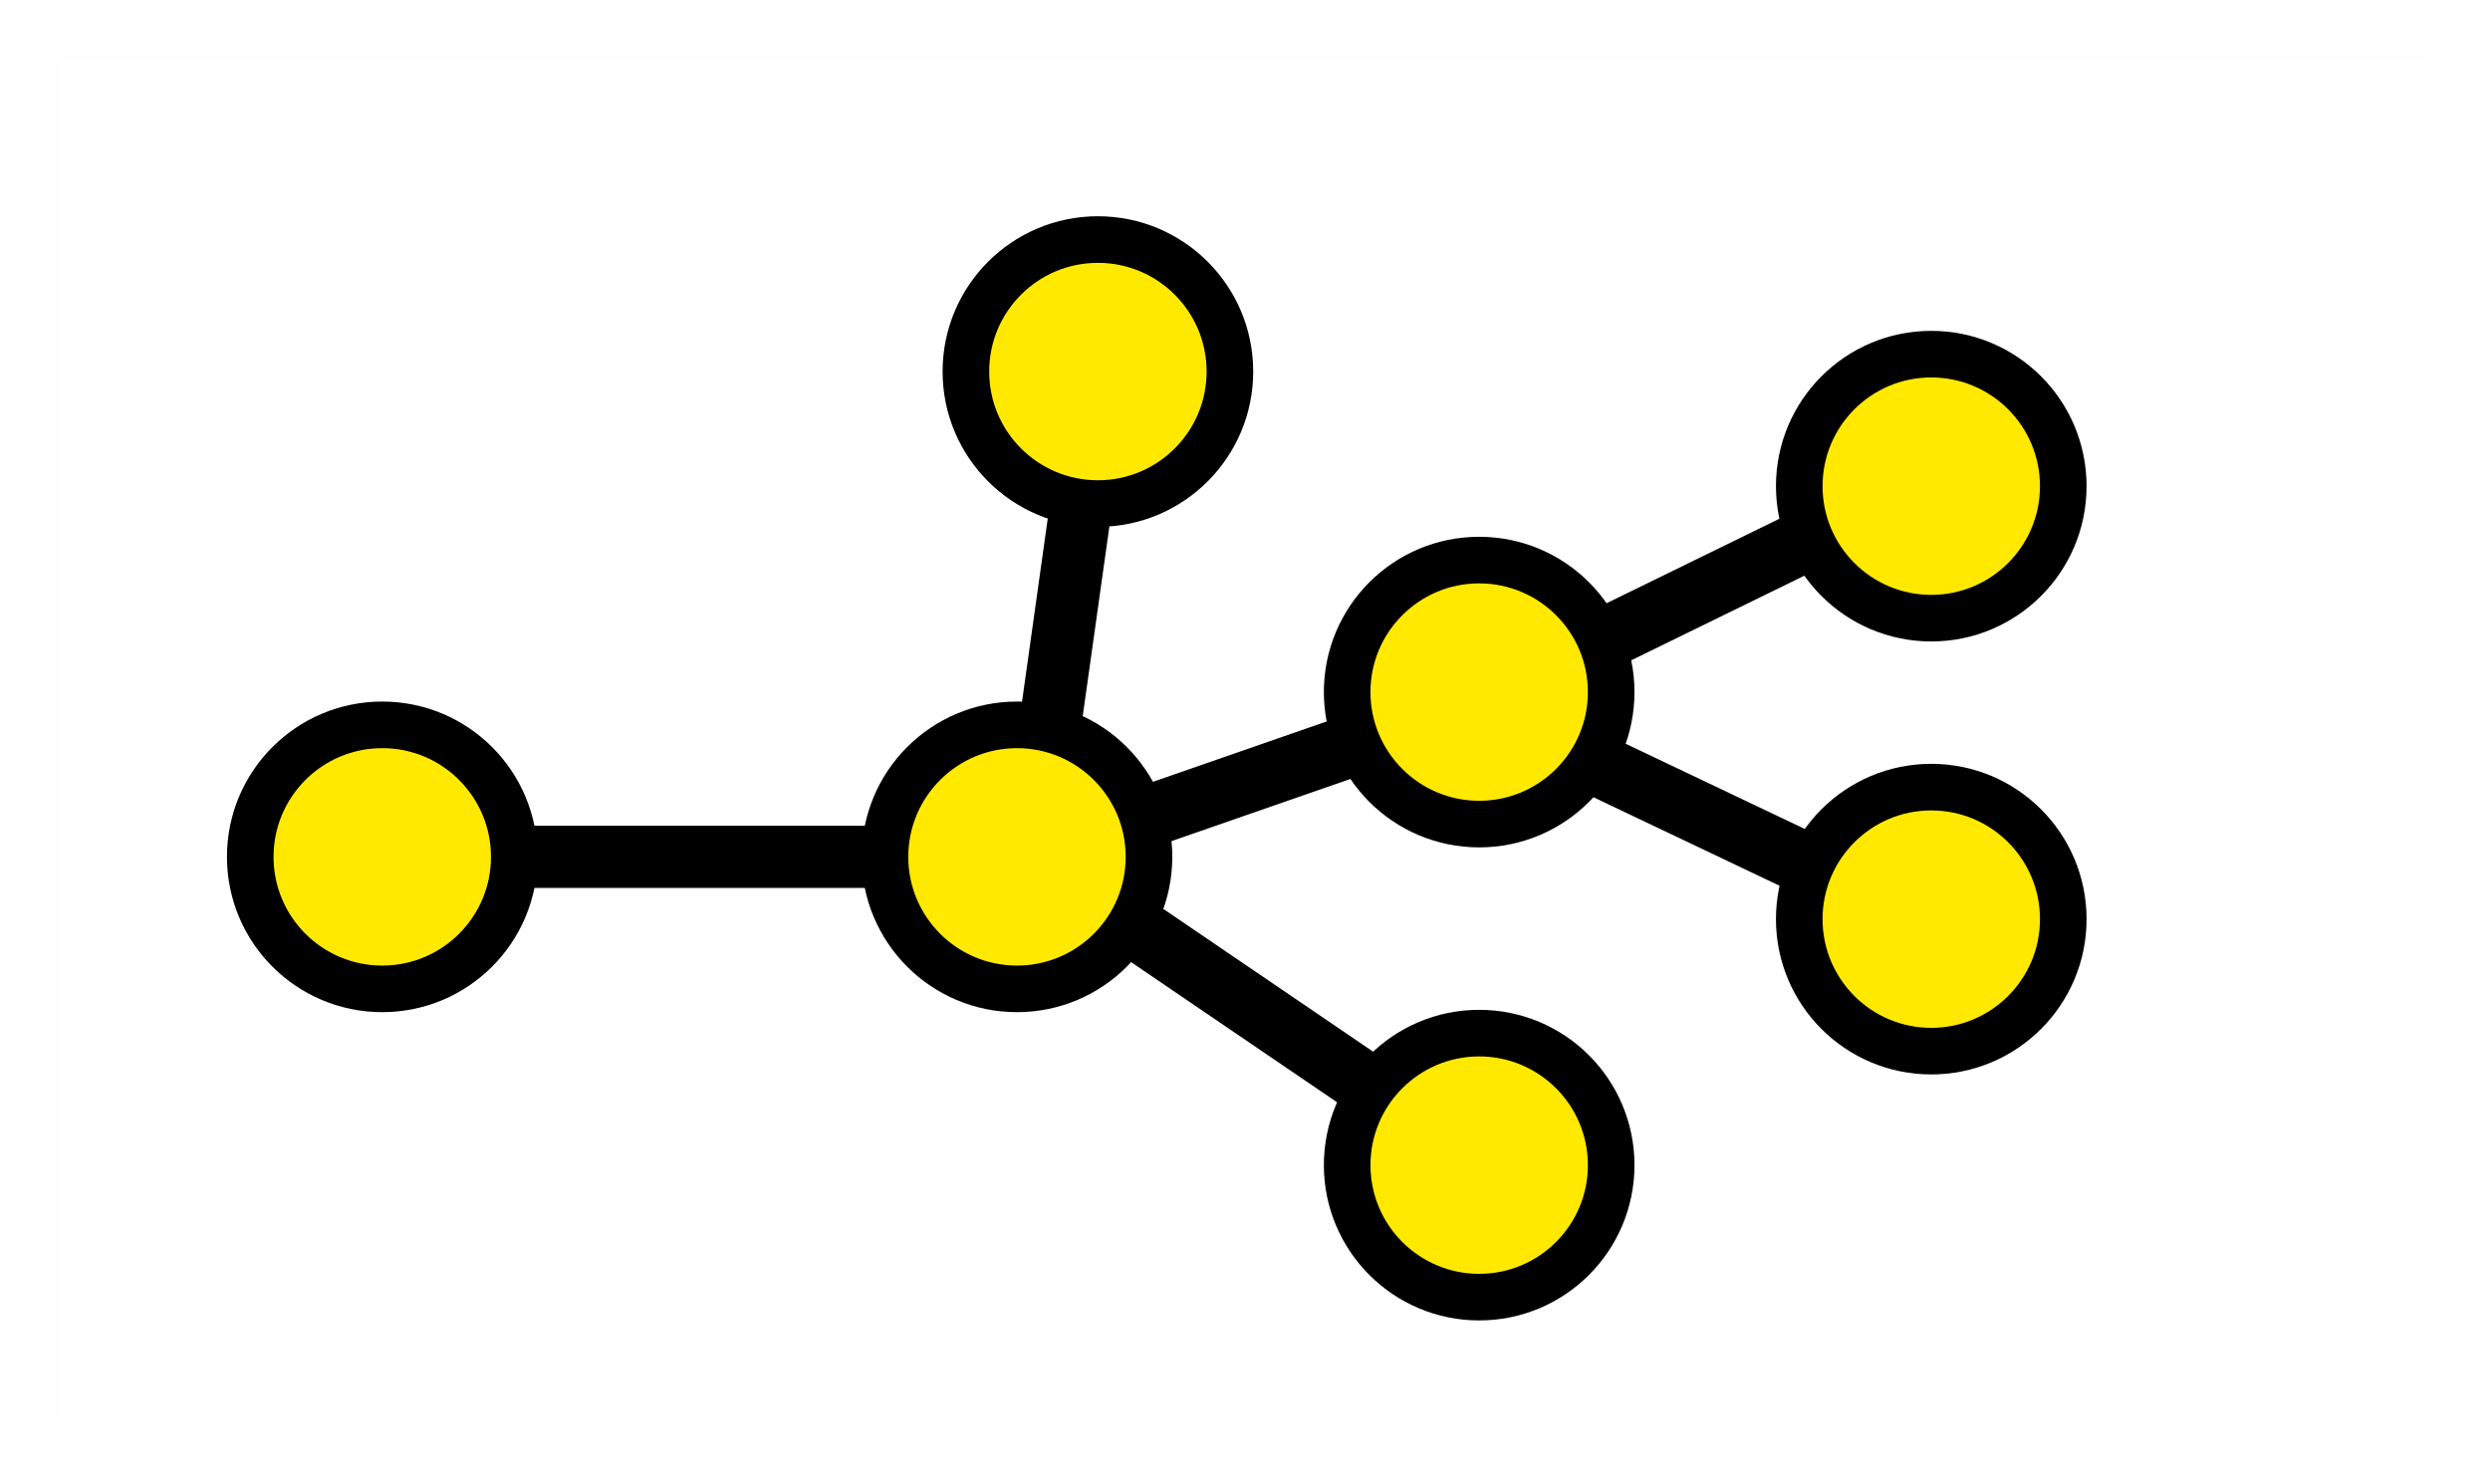
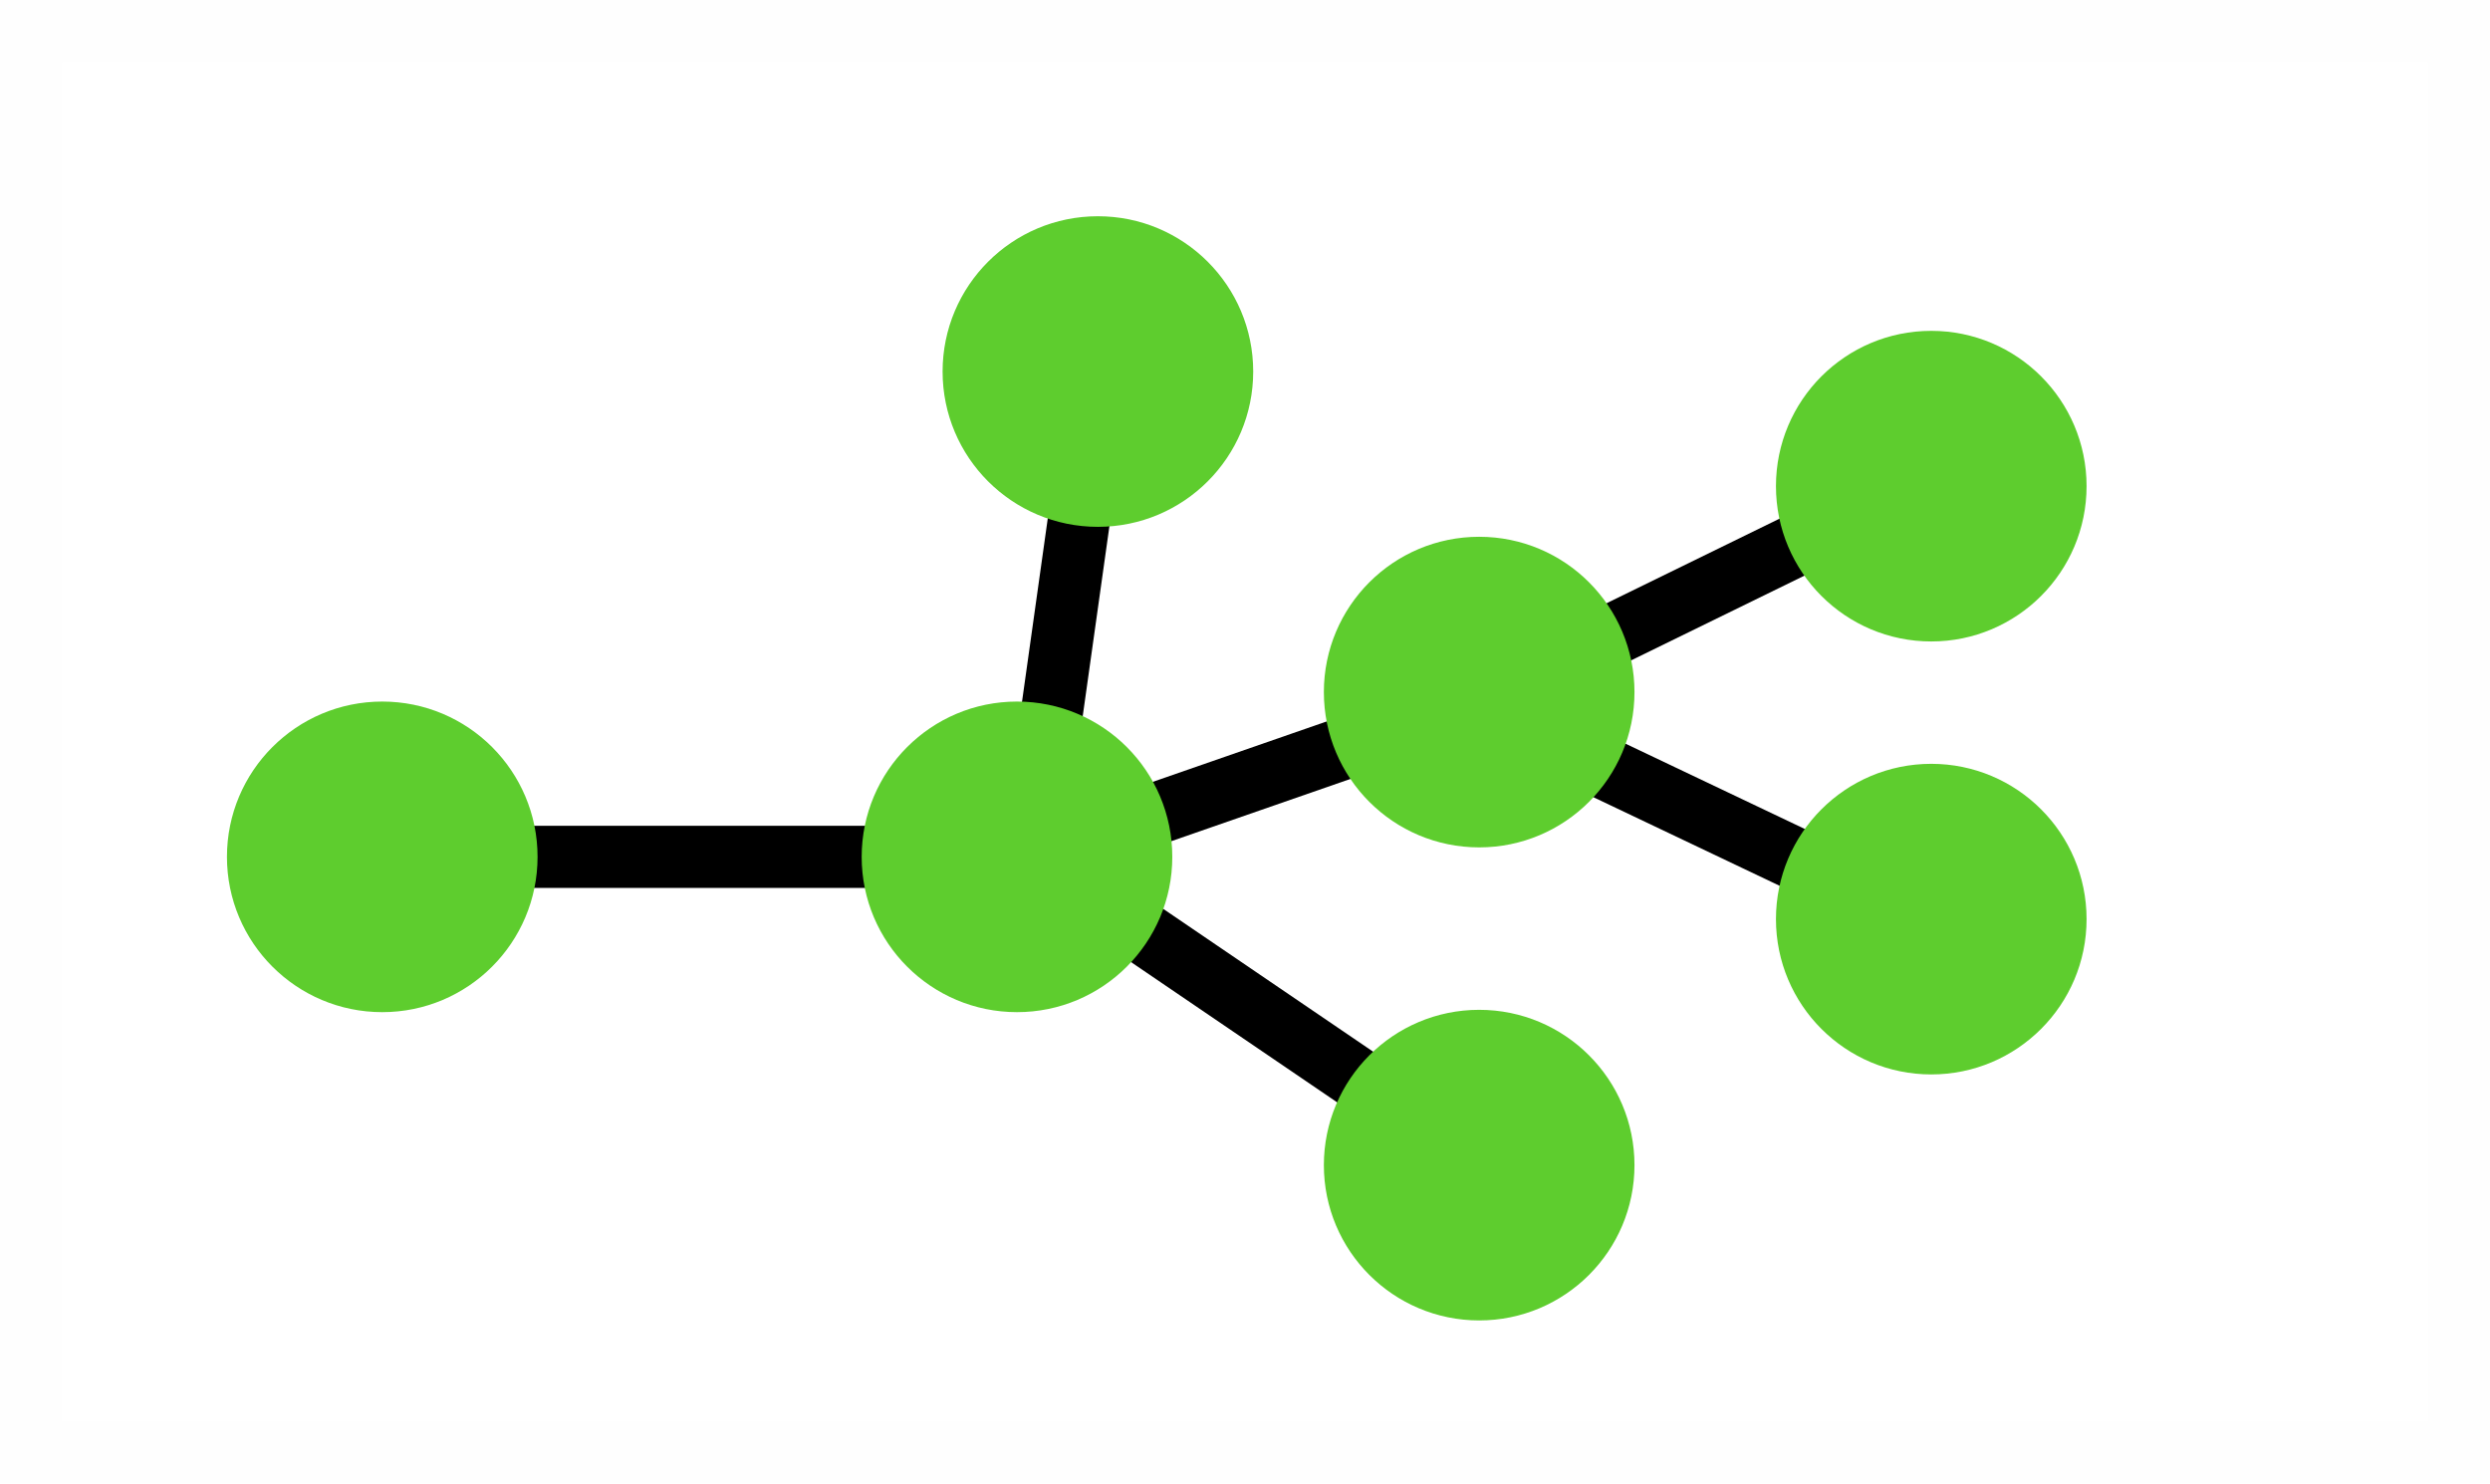
<svg xmlns="http://www.w3.org/2000/svg" xmlns:ns1="http://www.openswatchbook.org/uri/2009/osb" xmlns:xlink="http://www.w3.org/1999/xlink" width="16.033mm" height="9.552mm" viewBox="0 0 16.033 9.552" version="1.1" id="svg8">
  <defs id="defs2">
+     <linearGradient id="linearGradient9362" ns1:paint="solid">
+       <stop style="stop-color:#000000;stop-opacity:1;" offset="0" id="stop9360" />
+     </linearGradient>
+     <linearGradient id="linearGradient9356" ns1:paint="solid">
+       <stop style="stop-color:#000000;stop-opacity:1;" offset="0" id="stop9354" />
+     </linearGradient>
+     <linearGradient id="linearGradient9336">
+       <stop style="stop-color:#000000;stop-opacity:1;" offset="0" id="stop9334" />
+     </linearGradient>
+     <linearGradient id="linearGradient9326" ns1:paint="solid">
+       <stop style="stop-color:#000000;stop-opacity:1;" offset="0" id="stop9324" />
+     </linearGradient>
+     <linearGradient id="linearGradient9312" ns1:paint="solid">
+       <stop style="stop-color:#000000;stop-opacity:1;" offset="0" id="stop9310" />
+     </linearGradient>
+     <linearGradient id="linearGradient9294" ns1:paint="solid">
+       <stop style="stop-color:#000000;stop-opacity:1;" offset="0" id="stop9292" />
+     </linearGradient>
+     <linearGradient id="linearGradient9282" ns1:paint="solid">
+       <stop style="stop-color:#000000;stop-opacity:1;" offset="0" id="stop9280" />
+     </linearGradient>
+     <linearGradient id="linearGradient9274" ns1:paint="solid">
+       <stop style="stop-color:#000000;stop-opacity:1;" offset="0" id="stop9272" />
+     </linearGradient>
+     <linearGradient id="linearGradient1147" ns1:paint="solid">
+       <stop style="stop-color:#39cccc;stop-opacity:1;" offset="0" id="stop1145" />
+     </linearGradient>
    <linearGradient id="linearGradient3221" ns1:paint="solid">
      <stop style="stop-color:#ff4237;stop-opacity:1;" offset="0" id="stop3219" />
    </linearGradient>
    <linearGradient id="linearGradient3203" ns1:paint="solid">
      <stop style="stop-color:#af0dc7;stop-opacity:1;" offset="0" id="stop3201" />
    </linearGradient>
    <linearGradient id="linearGradient3191" ns1:paint="solid">
      <stop style="stop-color:#c90da9;stop-opacity:1;" offset="0" id="stop3189" />
    </linearGradient>
    <linearGradient id="linearGradient3167" ns1:paint="solid">
      <stop style="stop-color:#ff871f;stop-opacity:1;" offset="0" id="stop3165" />
    </linearGradient>
    <linearGradient id="linearGradient3151" ns1:paint="solid">
      <stop style="stop-color:#ff8821;stop-opacity:1;" offset="0" id="stop3149" />
    </linearGradient>
    <linearGradient id="linearGradient3133" ns1:paint="solid">
-       <stop style="stop-color:#ffe900;stop-opacity:1;" offset="0" id="stop3131" />
+       <stop style="stop-color:#cfbf00;stop-opacity:1;" offset="0" id="stop3131" />
    </linearGradient>
    <linearGradient id="linearGradient3113" ns1:paint="solid">
      <stop style="stop-color:#5ecd2e;stop-opacity:1;" offset="0" id="stop3111" />
    </linearGradient>
    <linearGradient id="linearGradient1673" ns1:paint="solid">
      <stop style="stop-color:#0073d7;stop-opacity:1;" offset="0" id="stop1671" />
    </linearGradient>
    <linearGradient id="linearGradient1583" ns1:paint="solid">
      <stop style="stop-color:#000000;stop-opacity:1;" offset="0" id="stop1581" />
    </linearGradient>
-     <linearGradient xlink:href="#linearGradient1673" id="linearGradient1667" x1="15.979" y1="7.187" x2="17.945" y2="7.187" gradientUnits="userSpaceOnUse" />
-     <linearGradient xlink:href="#linearGradient1673" id="linearGradient1669" x1="4.687" y1="7.187" x2="6.653" y2="7.187" gradientUnits="userSpaceOnUse" />
+     <linearGradient xlink:href="#linearGradient3203" id="linearGradient1667" x1="15.979" y1="7.187" x2="17.945" y2="7.187" gradientUnits="userSpaceOnUse" />
+     <linearGradient xlink:href="#linearGradient3203" id="linearGradient1669" x1="4.687" y1="7.187" x2="6.653" y2="7.187" gradientUnits="userSpaceOnUse" />
    <linearGradient xlink:href="#linearGradient1673" id="linearGradient1675" x1="3.209" y1="7.313" x2="19.242" y2="7.313" gradientUnits="userSpaceOnUse" />
-     <linearGradient xlink:href="#linearGradient3113" id="linearGradient3115" x1="4.619" y1="28.57" x2="6.72" y2="28.57" gradientUnits="userSpaceOnUse" />
-     <linearGradient xlink:href="#linearGradient3113" id="linearGradient3117" x1="11.801" y1="28.57" x2="13.902" y2="28.57" gradientUnits="userSpaceOnUse" />
-     <linearGradient xlink:href="#linearGradient3113" id="linearGradient3119" x1="15.604" y1="-31.523" x2="17.705" y2="-31.523" gradientUnits="userSpaceOnUse" />
-     <linearGradient xlink:href="#linearGradient3113" id="linearGradient3121" x1="15.604" y1="25.617" x2="17.705" y2="25.617" gradientUnits="userSpaceOnUse" />
-     <linearGradient xlink:href="#linearGradient1583" id="linearGradient3123" gradientUnits="userSpaceOnUse" x1="3.209" y1="7.313" x2="19.242" y2="7.313" />
+     <linearGradient xlink:href="#linearGradient1673" id="linearGradient3115" x1="4.619" y1="28.57" x2="6.72" y2="28.57" gradientUnits="userSpaceOnUse" />
+     <linearGradient xlink:href="#linearGradient1673" id="linearGradient3117" x1="11.801" y1="28.57" x2="13.902" y2="28.57" gradientUnits="userSpaceOnUse" />
+     <linearGradient xlink:href="#linearGradient1673" id="linearGradient3119" x1="15.604" y1="-31.523" x2="17.705" y2="-31.523" gradientUnits="userSpaceOnUse" />
+     <linearGradient xlink:href="#linearGradient1673" id="linearGradient3121" x1="15.604" y1="25.617" x2="17.705" y2="25.617" gradientUnits="userSpaceOnUse" />
    <linearGradient xlink:href="#linearGradient1583" id="linearGradient3125" gradientUnits="userSpaceOnUse" x1="3.209" y1="7.313" x2="19.242" y2="7.313" />
-     <linearGradient xlink:href="#linearGradient1583" id="linearGradient3127" gradientUnits="userSpaceOnUse" x1="3.209" y1="7.313" x2="19.242" y2="7.313" />
-     <linearGradient xlink:href="#linearGradient3133" id="linearGradient3135" x1="4.619" y1="39.531" x2="6.72" y2="39.531" gradientUnits="userSpaceOnUse" />
-     <linearGradient xlink:href="#linearGradient3133" id="linearGradient3137" x1="8.706" y1="39.531" x2="10.807" y2="39.531" gradientUnits="userSpaceOnUse" />
-     <linearGradient xlink:href="#linearGradient3133" id="linearGradient3139" x1="11.683" y1="-41.516" x2="13.784" y2="-41.516" gradientUnits="userSpaceOnUse" />
-     <linearGradient xlink:href="#linearGradient3133" id="linearGradient3141" x1="11.683" y1="38.02" x2="13.784" y2="38.02" gradientUnits="userSpaceOnUse" gradientTransform="translate(0,0.4500429)" />
-     <linearGradient xlink:href="#linearGradient3133" id="linearGradient3143" x1="14.825" y1="36.579" x2="16.925" y2="36.579" gradientUnits="userSpaceOnUse" gradientTransform="translate(-0.2314506,0.5657682)" />
-     <linearGradient xlink:href="#linearGradient3133" id="linearGradient3145" x1="14.825" y1="39.366" x2="16.925" y2="39.366" gradientUnits="userSpaceOnUse" gradientTransform="translate(-0.2314506,0.5657682)" />
-     <linearGradient xlink:href="#linearGradient3151" id="linearGradient3153" x1="4.619" y1="49.682" x2="6.72" y2="49.682" gradientUnits="userSpaceOnUse" />
-     <linearGradient xlink:href="#linearGradient3151" id="linearGradient3155" x1="11.801" y1="49.682" x2="13.902" y2="49.682" gradientUnits="userSpaceOnUse" />
-     <linearGradient xlink:href="#linearGradient3151" id="linearGradient3157" x1="15.604" y1="-52.635" x2="17.705" y2="-52.635" gradientUnits="userSpaceOnUse" />
-     <linearGradient xlink:href="#linearGradient3151" id="linearGradient3159" x1="15.604" y1="49.654" x2="17.705" y2="49.654" gradientUnits="userSpaceOnUse" />
-     <linearGradient xlink:href="#linearGradient3151" id="linearGradient3161" x1="15.604" y1="46.729" x2="17.705" y2="46.729" gradientUnits="userSpaceOnUse" />
-     <linearGradient xlink:href="#linearGradient3191" id="linearGradient3193" x1="7.029" y1="73.397" x2="9.13" y2="73.397" gradientUnits="userSpaceOnUse" />
-     <linearGradient xlink:href="#linearGradient3191" id="linearGradient3195" x1="13.35" y1="70.72" x2="15.451" y2="70.72" gradientUnits="userSpaceOnUse" />
-     <linearGradient xlink:href="#linearGradient3191" id="linearGradient3197" x1="13.35" y1="76.132" x2="15.451" y2="76.132" gradientUnits="userSpaceOnUse" />
-     <linearGradient xlink:href="#linearGradient3221" id="linearGradient3223" x1="10.714" y1="-100.504" x2="12.815" y2="-100.504" gradientUnits="userSpaceOnUse" />
-     <linearGradient xlink:href="#linearGradient3221" id="linearGradient3225" x1="14.825" y1="98.047" x2="16.925" y2="98.047" gradientUnits="userSpaceOnUse" />
-     <linearGradient xlink:href="#linearGradient3221" id="linearGradient3227" x1="14.825" y1="95.661" x2="16.925" y2="95.661" gradientUnits="userSpaceOnUse" />
-     <linearGradient xlink:href="#linearGradient3221" id="linearGradient3229" x1="11.683" y1="96.7" x2="13.784" y2="96.7" gradientUnits="userSpaceOnUse" />
-     <linearGradient xlink:href="#linearGradient3221" id="linearGradient3231" x1="10.454" y1="-94.267" x2="12.555" y2="-94.267" gradientUnits="userSpaceOnUse" />
-     <linearGradient xlink:href="#linearGradient3221" id="linearGradient3233" x1="7.525" y1="-95.59" x2="9.626" y2="-95.59" gradientUnits="userSpaceOnUse" />
-     <linearGradient xlink:href="#linearGradient3221" id="linearGradient3235" x1="8.706" y1="98.212" x2="10.807" y2="98.212" gradientUnits="userSpaceOnUse" />
-     <linearGradient xlink:href="#linearGradient3221" id="linearGradient3237" x1="4.619" y1="98.212" x2="6.72" y2="98.212" gradientUnits="userSpaceOnUse" />
-     <linearGradient xlink:href="#linearGradient3133" id="linearGradient3139-6" x1="11.683" y1="-41.516" x2="13.784" y2="-41.516" gradientUnits="userSpaceOnUse" gradientTransform="translate(-2.454905,5.109838)" />
+     <linearGradient xlink:href="#linearGradient3113" id="linearGradient3135" x1="4.619" y1="39.531" x2="6.72" y2="39.531" gradientUnits="userSpaceOnUse" gradientTransform="translate(0.08298645,22.73945)" />
+     <linearGradient xlink:href="#linearGradient3113" id="linearGradient3137" x1="8.706" y1="39.531" x2="10.807" y2="39.531" gradientUnits="userSpaceOnUse" gradientTransform="translate(0.08298645,22.73945)" />
+     <linearGradient xlink:href="#linearGradient3113" id="linearGradient3139" x1="11.683" y1="-41.516" x2="13.784" y2="-41.516" gradientUnits="userSpaceOnUse" gradientTransform="translate(0.08298645,-22.73945)" />
+     <linearGradient xlink:href="#linearGradient3113" id="linearGradient3141" x1="11.683" y1="38.02" x2="13.784" y2="38.02" gradientUnits="userSpaceOnUse" gradientTransform="translate(0.08298645,23.18949)" />
+     <linearGradient xlink:href="#linearGradient3113" id="linearGradient3143" x1="14.825" y1="36.579" x2="16.925" y2="36.579" gradientUnits="userSpaceOnUse" gradientTransform="translate(-0.1484642,23.30521)" />
+     <linearGradient xlink:href="#linearGradient3113" id="linearGradient3145" x1="14.825" y1="39.366" x2="16.925" y2="39.366" gradientUnits="userSpaceOnUse" gradientTransform="translate(-0.1484642,23.30521)" />
+     <linearGradient xlink:href="#linearGradient3133" id="linearGradient3153" x1="4.619" y1="49.682" x2="6.72" y2="49.682" gradientUnits="userSpaceOnUse" />
+     <linearGradient xlink:href="#linearGradient3133" id="linearGradient3155" x1="11.801" y1="49.682" x2="13.902" y2="49.682" gradientUnits="userSpaceOnUse" />
+     <linearGradient xlink:href="#linearGradient3133" id="linearGradient3157" x1="15.604" y1="-52.635" x2="17.705" y2="-52.635" gradientUnits="userSpaceOnUse" />
+     <linearGradient xlink:href="#linearGradient3133" id="linearGradient3159" x1="15.604" y1="49.654" x2="17.705" y2="49.654" gradientUnits="userSpaceOnUse" />
+     <linearGradient xlink:href="#linearGradient3133" id="linearGradient3161" x1="15.604" y1="46.729" x2="17.705" y2="46.729" gradientUnits="userSpaceOnUse" />
+     <linearGradient xlink:href="#linearGradient1147" id="linearGradient3193" x1="7.029" y1="73.397" x2="9.13" y2="73.397" gradientUnits="userSpaceOnUse" gradientTransform="translate(0,1.5875)" />
+     <linearGradient xlink:href="#linearGradient1147" id="linearGradient3195" x1="13.35" y1="70.72" x2="15.451" y2="70.72" gradientUnits="userSpaceOnUse" gradientTransform="translate(0,1.5875)" />
+     <linearGradient xlink:href="#linearGradient1147" id="linearGradient3197" x1="13.35" y1="76.132" x2="15.451" y2="76.132" gradientUnits="userSpaceOnUse" gradientTransform="translate(0,1.5875)" />
+     <linearGradient xlink:href="#linearGradient3151" id="linearGradient3223" x1="10.714" y1="-100.504" x2="12.815" y2="-100.504" gradientUnits="userSpaceOnUse" />
+     <linearGradient xlink:href="#linearGradient3151" id="linearGradient3225" x1="14.825" y1="98.047" x2="16.925" y2="98.047" gradientUnits="userSpaceOnUse" />
+     <linearGradient xlink:href="#linearGradient3151" id="linearGradient3227" x1="14.825" y1="95.661" x2="16.925" y2="95.661" gradientUnits="userSpaceOnUse" />
+     <linearGradient xlink:href="#linearGradient3151" id="linearGradient3229" x1="11.683" y1="96.7" x2="13.784" y2="96.7" gradientUnits="userSpaceOnUse" />
+     <linearGradient xlink:href="#linearGradient3151" id="linearGradient3231" x1="10.454" y1="-94.267" x2="12.555" y2="-94.267" gradientUnits="userSpaceOnUse" />
+     <linearGradient xlink:href="#linearGradient3151" id="linearGradient3233" x1="7.525" y1="-95.59" x2="9.626" y2="-95.59" gradientUnits="userSpaceOnUse" />
+     <linearGradient xlink:href="#linearGradient3151" id="linearGradient3235" x1="8.706" y1="98.212" x2="10.807" y2="98.212" gradientUnits="userSpaceOnUse" />
+     <linearGradient xlink:href="#linearGradient3151" id="linearGradient3237" x1="4.619" y1="98.212" x2="6.72" y2="98.212" gradientUnits="userSpaceOnUse" />
+     <linearGradient xlink:href="#linearGradient3113" id="linearGradient3139-6" x1="11.683" y1="-41.516" x2="13.784" y2="-41.516" gradientUnits="userSpaceOnUse" gradientTransform="translate(-2.371918,-17.62961)" />
+     <linearGradient xlink:href="#linearGradient3221" id="linearGradient1149" x1="16.418" y1="96.839" x2="18.419" y2="96.839" gradientUnits="userSpaceOnUse" />
+     <linearGradient xlink:href="#linearGradient3221" id="linearGradient1151" x1="13.511" y1="95.297" x2="15.512" y2="95.297" gradientUnits="userSpaceOnUse" />
+     <linearGradient xlink:href="#linearGradient3221" id="linearGradient1153" x1="13.965" y1="98.211" x2="15.966" y2="98.211" gradientUnits="userSpaceOnUse" />
+     <linearGradient xlink:href="#linearGradient3221" id="linearGradient1155" x1="11.091" y1="-99.867" x2="13.092" y2="-99.867" gradientUnits="userSpaceOnUse" />
+     <linearGradient xlink:href="#linearGradient3221" id="linearGradient1157" x1="10.514" y1="96.391" x2="12.515" y2="96.391" gradientUnits="userSpaceOnUse" />
+     <linearGradient xlink:href="#linearGradient3221" id="linearGradient1159" x1="9.286" y1="-93.958" x2="11.287" y2="-93.958" gradientUnits="userSpaceOnUse" />
+     <linearGradient xlink:href="#linearGradient3221" id="linearGradient1161" x1="6.357" y1="-95.281" x2="8.357" y2="-95.281" gradientUnits="userSpaceOnUse" />
+     <linearGradient xlink:href="#linearGradient3221" id="linearGradient1163" x1="7.538" y1="97.903" x2="9.539" y2="97.903" gradientUnits="userSpaceOnUse" />
+     <linearGradient xlink:href="#linearGradient3221" id="linearGradient1165" x1="3.451" y1="97.903" x2="5.452" y2="97.903" gradientUnits="userSpaceOnUse" />
+     <linearGradient xlink:href="#linearGradient3203" id="linearGradient9276" x1="15.961" y1="7.187" x2="17.962" y2="7.187" gradientUnits="userSpaceOnUse" />
+     <linearGradient xlink:href="#linearGradient3203" id="linearGradient9278" x1="4.669" y1="7.187" x2="6.67" y2="7.187" gradientUnits="userSpaceOnUse" />
+     <linearGradient xlink:href="#linearGradient1673" id="linearGradient9284" x1="4.819" y1="28.57" x2="6.52" y2="28.57" gradientUnits="userSpaceOnUse" />
+     <linearGradient xlink:href="#linearGradient1673" id="linearGradient9286" x1="12.001" y1="28.57" x2="13.702" y2="28.57" gradientUnits="userSpaceOnUse" />
+     <linearGradient xlink:href="#linearGradient1673" id="linearGradient9288" x1="15.804" y1="-31.523" x2="17.505" y2="-31.523" gradientUnits="userSpaceOnUse" />
+     <linearGradient xlink:href="#linearGradient1673" id="linearGradient9290" x1="15.804" y1="25.617" x2="17.505" y2="25.617" gradientUnits="userSpaceOnUse" />
+     <linearGradient xlink:href="#linearGradient3113" id="linearGradient9296" x1="4.819" y1="39.531" x2="6.52" y2="39.531" gradientUnits="userSpaceOnUse" gradientTransform="translate(0.08298645,22.73945)" />
+     <linearGradient xlink:href="#linearGradient3113" id="linearGradient9298" x1="9.428" y1="-36.406" x2="11.129" y2="-36.406" gradientUnits="userSpaceOnUse" gradientTransform="translate(0.08298645,-22.73945)" />
+     <linearGradient xlink:href="#linearGradient3113" id="linearGradient9300" x1="8.906" y1="39.531" x2="10.607" y2="39.531" gradientUnits="userSpaceOnUse" gradientTransform="translate(0.08298645,22.73945)" />
+     <linearGradient xlink:href="#linearGradient3113" id="linearGradient9302" x1="11.883" y1="-41.516" x2="13.584" y2="-41.516" gradientUnits="userSpaceOnUse" gradientTransform="translate(0.08298645,-22.73945)" />
+     <linearGradient xlink:href="#linearGradient3113" id="linearGradient9304" x1="11.883" y1="38.47" x2="13.584" y2="38.47" gradientUnits="userSpaceOnUse" gradientTransform="translate(0.08298645,22.73945)" />
+     <linearGradient xlink:href="#linearGradient3113" id="linearGradient9306" x1="14.793" y1="39.932" x2="16.494" y2="39.932" gradientUnits="userSpaceOnUse" gradientTransform="translate(0.08298645,22.73945)" />
+     <linearGradient xlink:href="#linearGradient3113" id="linearGradient9308" x1="14.793" y1="37.144" x2="16.494" y2="37.144" gradientUnits="userSpaceOnUse" gradientTransform="translate(0.08298645,22.73945)" />
+     <linearGradient xlink:href="#linearGradient3133" id="linearGradient9314" x1="4.819" y1="49.682" x2="6.52" y2="49.682" gradientUnits="userSpaceOnUse" />
+     <linearGradient xlink:href="#linearGradient3133" id="linearGradient9316" x1="12.001" y1="49.682" x2="13.702" y2="49.682" gradientUnits="userSpaceOnUse" />
+     <linearGradient xlink:href="#linearGradient3133" id="linearGradient9318" x1="15.804" y1="-52.635" x2="17.505" y2="-52.635" gradientUnits="userSpaceOnUse" />
+     <linearGradient xlink:href="#linearGradient3133" id="linearGradient9320" x1="15.804" y1="49.654" x2="17.505" y2="49.654" gradientUnits="userSpaceOnUse" />
+     <linearGradient xlink:href="#linearGradient3133" id="linearGradient9322" x1="15.804" y1="46.729" x2="17.505" y2="46.729" gradientUnits="userSpaceOnUse" />
+     <linearGradient xlink:href="#linearGradient1147" id="linearGradient9328" x1="7.229" y1="73.397" x2="8.93" y2="73.397" gradientUnits="userSpaceOnUse" />
+     <linearGradient xlink:href="#linearGradient1147" id="linearGradient9330" x1="13.55" y1="76.132" x2="15.251" y2="76.132" gradientUnits="userSpaceOnUse" />
+     <linearGradient xlink:href="#linearGradient1147" id="linearGradient9332" x1="13.55" y1="70.72" x2="15.251" y2="70.72" gradientUnits="userSpaceOnUse" />
+     <linearGradient xlink:href="#linearGradient3151" id="linearGradient9338" x1="4.819" y1="98.212" x2="6.52" y2="98.212" gradientUnits="userSpaceOnUse" />
+     <linearGradient xlink:href="#linearGradient3151" id="linearGradient9340" x1="10.914" y1="-100.504" x2="12.615" y2="-100.504" gradientUnits="userSpaceOnUse" />
+     <linearGradient xlink:href="#linearGradient3151" id="linearGradient9342" x1="8.906" y1="98.212" x2="10.607" y2="98.212" gradientUnits="userSpaceOnUse" />
+     <linearGradient xlink:href="#linearGradient3151" id="linearGradient9344" x1="7.725" y1="-95.59" x2="9.426" y2="-95.59" gradientUnits="userSpaceOnUse" />
+     <linearGradient xlink:href="#linearGradient3151" id="linearGradient9346" x1="10.654" y1="-94.267" x2="12.355" y2="-94.267" gradientUnits="userSpaceOnUse" />
+     <linearGradient xlink:href="#linearGradient3151" id="linearGradient9348" x1="11.883" y1="96.7" x2="13.584" y2="96.7" gradientUnits="userSpaceOnUse" />
+     <linearGradient xlink:href="#linearGradient3151" id="linearGradient9350" x1="15.025" y1="98.047" x2="16.725" y2="98.047" gradientUnits="userSpaceOnUse" />
+     <linearGradient xlink:href="#linearGradient3151" id="linearGradient9358" gradientUnits="userSpaceOnUse" x1="15.025" y1="95.661" x2="16.725" y2="95.661" />
+     <linearGradient xlink:href="#linearGradient3221" id="linearGradient9364" x1="3.601" y1="97.903" x2="5.302" y2="97.903" gradientUnits="userSpaceOnUse" />
+     <linearGradient xlink:href="#linearGradient3221" id="linearGradient9366" x1="7.688" y1="97.903" x2="9.389" y2="97.903" gradientUnits="userSpaceOnUse" />
+     <linearGradient xlink:href="#linearGradient3221" id="linearGradient9368" x1="6.507" y1="-95.281" x2="8.207" y2="-95.281" gradientUnits="userSpaceOnUse" />
+     <linearGradient xlink:href="#linearGradient3221" id="linearGradient9370" x1="9.436" y1="-93.958" x2="11.137" y2="-93.958" gradientUnits="userSpaceOnUse" />
+     <linearGradient xlink:href="#linearGradient3221" id="linearGradient9372" x1="10.664" y1="96.391" x2="12.365" y2="96.391" gradientUnits="userSpaceOnUse" />
+     <linearGradient xlink:href="#linearGradient3221" id="linearGradient9374" x1="11.241" y1="-99.867" x2="12.942" y2="-99.867" gradientUnits="userSpaceOnUse" />
+     <linearGradient xlink:href="#linearGradient3221" id="linearGradient9376" x1="13.661" y1="95.297" x2="15.362" y2="95.297" gradientUnits="userSpaceOnUse" />
+     <linearGradient xlink:href="#linearGradient3221" id="linearGradient9378" x1="14.115" y1="98.211" x2="15.816" y2="98.211" gradientUnits="userSpaceOnUse" />
+     <linearGradient xlink:href="#linearGradient3221" id="linearGradient9380" x1="16.568" y1="96.839" x2="18.269" y2="96.839" gradientUnits="userSpaceOnUse" />
  </defs>
  <g id="layer1" transform="translate(-3.208672,-25.19369)">
    <g id="unrooted_tree" transform="translate(0,-8.819894)" style="opacity:1">
      <path id="path815-9-3-60-2" d="M 9.851,39.531 10.289,36.414" style="fill:none;fill-rule:evenodd;stroke:#000000;stroke-width:0.4;stroke-linecap:butt;stroke-linejoin:miter;stroke-miterlimit:4;stroke-dasharray:none;stroke-opacity:1" />
      <path id="path815-9-3-60-1-5" d="m 12.677,38.549 2.958,1.407" style="fill:none;fill-rule:evenodd;stroke:#000000;stroke-width:0.4;stroke-linecap:butt;stroke-linejoin:miter;stroke-miterlimit:4;stroke-dasharray:none;stroke-opacity:1" />
      <path id="path815-9-3-60-1" d="m 12.677,38.549 3.035,-1.484" style="fill:none;fill-rule:evenodd;stroke:#000000;stroke-width:0.4;stroke-linecap:butt;stroke-linejoin:miter;stroke-miterlimit:4;stroke-dasharray:none;stroke-opacity:1" />
      <path id="path815-9-3-8-9" d="m 9.851,39.531 2.882,1.961" style="fill:none;fill-rule:evenodd;stroke:#000000;stroke-width:0.4;stroke-linecap:butt;stroke-linejoin:miter;stroke-miterlimit:4;stroke-dasharray:none;stroke-opacity:1" />
-       <circle transform="scale(1,-1)" r="0.85" cy="-41.516" cx="12.733" id="path820-4-3-0-9" style="color:#000000;clip-rule:nonzero;display:inline;overflow:visible;visibility:visible;opacity:1;isolation:auto;mix-blend-mode:normal;color-interpolation:sRGB;color-interpolation-filters:linearRGB;solid-color:#000000;solid-opacity:1;vector-effect:none;fill:url(#linearGradient3139);fill-opacity:1;fill-rule:nonzero;stroke:#000000;stroke-width:0.3;stroke-linecap:butt;stroke-linejoin:miter;stroke-miterlimit:4;stroke-dasharray:none;stroke-dashoffset:0;stroke-opacity:1;color-rendering:auto;image-rendering:auto;shape-rendering:auto;text-rendering:auto;enable-background:accumulate" />
+       <circle transform="scale(1,-1)" r="0.85" cy="-41.516" cx="12.733" id="path820-4-3-0-9" style="color:#000000;clip-rule:nonzero;display:inline;overflow:visible;visibility:visible;opacity:1;isolation:auto;mix-blend-mode:normal;color-interpolation:sRGB;color-interpolation-filters:linearRGB;solid-color:#000000;solid-opacity:1;vector-effect:none;fill:url(#linearGradient3139);fill-opacity:1;fill-rule:nonzero;stroke:url(#linearGradient9302);stroke-width:0.3;stroke-linecap:butt;stroke-linejoin:miter;stroke-miterlimit:4;stroke-dasharray:none;stroke-dashoffset:0;stroke-opacity:1;color-rendering:auto;image-rendering:auto;shape-rendering:auto;text-rendering:auto;enable-background:accumulate" />
      <path id="path815-9-3-60" d="M 9.851,39.531 12.677,38.549" style="fill:none;fill-rule:evenodd;stroke:#000000;stroke-width:0.4;stroke-linecap:butt;stroke-linejoin:miter;stroke-miterlimit:4;stroke-dasharray:none;stroke-opacity:1" />
      <path id="path815-9-2" d="M 5.67,39.531 H 9.851" style="fill:none;fill-rule:evenodd;stroke:#000000;stroke-width:0.4;stroke-linecap:butt;stroke-linejoin:miter;stroke-miterlimit:4;stroke-dasharray:none;stroke-opacity:1" />
-       <circle r="0.85" cy="39.531" cx="5.67" id="path820-2-7" style="color:#000000;clip-rule:nonzero;display:inline;overflow:visible;visibility:visible;opacity:1;isolation:auto;mix-blend-mode:normal;color-interpolation:sRGB;color-interpolation-filters:linearRGB;solid-color:#000000;solid-opacity:1;vector-effect:none;fill:url(#linearGradient3135);fill-opacity:1;fill-rule:nonzero;stroke:#000000;stroke-width:0.3;stroke-linecap:butt;stroke-linejoin:miter;stroke-miterlimit:4;stroke-dasharray:none;stroke-dashoffset:0;stroke-opacity:1;color-rendering:auto;image-rendering:auto;shape-rendering:auto;text-rendering:auto;enable-background:accumulate" />
-       <circle r="0.85" cy="39.531" cx="9.757" id="path820-4-6-6" style="color:#000000;clip-rule:nonzero;display:inline;overflow:visible;visibility:visible;opacity:1;isolation:auto;mix-blend-mode:normal;color-interpolation:sRGB;color-interpolation-filters:linearRGB;solid-color:#000000;solid-opacity:1;vector-effect:none;fill:url(#linearGradient3137);fill-opacity:1;fill-rule:nonzero;stroke:#000000;stroke-width:0.3;stroke-linecap:butt;stroke-linejoin:miter;stroke-miterlimit:4;stroke-dasharray:none;stroke-dashoffset:0;stroke-opacity:1;color-rendering:auto;image-rendering:auto;shape-rendering:auto;text-rendering:auto;enable-background:accumulate" />
-       <circle r="0.85" cy="38.47" cx="12.733" id="path820-4-3-1" style="color:#000000;clip-rule:nonzero;display:inline;overflow:visible;visibility:visible;opacity:1;isolation:auto;mix-blend-mode:normal;color-interpolation:sRGB;color-interpolation-filters:linearRGB;solid-color:#000000;solid-opacity:1;vector-effect:none;fill:url(#linearGradient3141);fill-opacity:1;fill-rule:nonzero;stroke:#000000;stroke-width:0.3;stroke-linecap:butt;stroke-linejoin:miter;stroke-miterlimit:4;stroke-dasharray:none;stroke-dashoffset:0;stroke-opacity:1;color-rendering:auto;image-rendering:auto;shape-rendering:auto;text-rendering:auto;enable-background:accumulate" />
-       <circle r="0.85" cy="37.144" cx="15.644" id="path820-4-3-1-3" style="color:#000000;clip-rule:nonzero;display:inline;overflow:visible;visibility:visible;opacity:1;isolation:auto;mix-blend-mode:normal;color-interpolation:sRGB;color-interpolation-filters:linearRGB;solid-color:#000000;solid-opacity:1;vector-effect:none;fill:url(#linearGradient3143);fill-opacity:1;fill-rule:nonzero;stroke:#000000;stroke-width:0.3;stroke-linecap:butt;stroke-linejoin:miter;stroke-miterlimit:4;stroke-dasharray:none;stroke-dashoffset:0;stroke-opacity:1;color-rendering:auto;image-rendering:auto;shape-rendering:auto;text-rendering:auto;enable-background:accumulate" />
-       <circle r="0.85" cy="39.932" cx="15.644" id="path820-4-3-1-3-2" style="color:#000000;clip-rule:nonzero;display:inline;overflow:visible;visibility:visible;opacity:1;isolation:auto;mix-blend-mode:normal;color-interpolation:sRGB;color-interpolation-filters:linearRGB;solid-color:#000000;solid-opacity:1;vector-effect:none;fill:url(#linearGradient3145);fill-opacity:1;fill-rule:nonzero;stroke:#000000;stroke-width:0.3;stroke-linecap:butt;stroke-linejoin:miter;stroke-miterlimit:4;stroke-dasharray:none;stroke-dashoffset:0;stroke-opacity:1;color-rendering:auto;image-rendering:auto;shape-rendering:auto;text-rendering:auto;enable-background:accumulate" />
+       <circle r="0.85" cy="39.531" cx="5.67" id="path820-2-7" style="color:#000000;clip-rule:nonzero;display:inline;overflow:visible;visibility:visible;opacity:1;isolation:auto;mix-blend-mode:normal;color-interpolation:sRGB;color-interpolation-filters:linearRGB;solid-color:#000000;solid-opacity:1;vector-effect:none;fill:url(#linearGradient3135);fill-opacity:1;fill-rule:nonzero;stroke:url(#linearGradient9296);stroke-width:0.3;stroke-linecap:butt;stroke-linejoin:miter;stroke-miterlimit:4;stroke-dasharray:none;stroke-dashoffset:0;stroke-opacity:1;color-rendering:auto;image-rendering:auto;shape-rendering:auto;text-rendering:auto;enable-background:accumulate" />
+       <circle r="0.85" cy="39.531" cx="9.757" id="path820-4-6-6" style="color:#000000;clip-rule:nonzero;display:inline;overflow:visible;visibility:visible;opacity:1;isolation:auto;mix-blend-mode:normal;color-interpolation:sRGB;color-interpolation-filters:linearRGB;solid-color:#000000;solid-opacity:1;vector-effect:none;fill:url(#linearGradient3137);fill-opacity:1;fill-rule:nonzero;stroke:url(#linearGradient9300);stroke-width:0.3;stroke-linecap:butt;stroke-linejoin:miter;stroke-miterlimit:4;stroke-dasharray:none;stroke-dashoffset:0;stroke-opacity:1;color-rendering:auto;image-rendering:auto;shape-rendering:auto;text-rendering:auto;enable-background:accumulate" />
+       <circle r="0.85" cy="38.47" cx="12.733" id="path820-4-3-1" style="color:#000000;clip-rule:nonzero;display:inline;overflow:visible;visibility:visible;opacity:1;isolation:auto;mix-blend-mode:normal;color-interpolation:sRGB;color-interpolation-filters:linearRGB;solid-color:#000000;solid-opacity:1;vector-effect:none;fill:url(#linearGradient3141);fill-opacity:1;fill-rule:nonzero;stroke:url(#linearGradient9304);stroke-width:0.3;stroke-linecap:butt;stroke-linejoin:miter;stroke-miterlimit:4;stroke-dasharray:none;stroke-dashoffset:0;stroke-opacity:1;color-rendering:auto;image-rendering:auto;shape-rendering:auto;text-rendering:auto;enable-background:accumulate" />
+       <circle r="0.85" cy="37.144" cx="15.644" id="path820-4-3-1-3" style="color:#000000;clip-rule:nonzero;display:inline;overflow:visible;visibility:visible;opacity:1;isolation:auto;mix-blend-mode:normal;color-interpolation:sRGB;color-interpolation-filters:linearRGB;solid-color:#000000;solid-opacity:1;vector-effect:none;fill:url(#linearGradient3143);fill-opacity:1;fill-rule:nonzero;stroke:url(#linearGradient9308);stroke-width:0.3;stroke-linecap:butt;stroke-linejoin:miter;stroke-miterlimit:4;stroke-dasharray:none;stroke-dashoffset:0;stroke-opacity:1;color-rendering:auto;image-rendering:auto;shape-rendering:auto;text-rendering:auto;enable-background:accumulate" />
+       <circle r="0.85" cy="39.932" cx="15.644" id="path820-4-3-1-3-2" style="color:#000000;clip-rule:nonzero;display:inline;overflow:visible;visibility:visible;opacity:1;isolation:auto;mix-blend-mode:normal;color-interpolation:sRGB;color-interpolation-filters:linearRGB;solid-color:#000000;solid-opacity:1;vector-effect:none;fill:url(#linearGradient3145);fill-opacity:1;fill-rule:nonzero;stroke:url(#linearGradient9306);stroke-width:0.3;stroke-linecap:butt;stroke-linejoin:miter;stroke-miterlimit:4;stroke-dasharray:none;stroke-dashoffset:0;stroke-opacity:1;color-rendering:auto;image-rendering:auto;shape-rendering:auto;text-rendering:auto;enable-background:accumulate" />
      <rect style="color:#000000;clip-rule:nonzero;display:inline;overflow:visible;visibility:visible;opacity:1;isolation:auto;mix-blend-mode:normal;color-interpolation:sRGB;color-interpolation-filters:linearRGB;solid-color:#000000;solid-opacity:1;vector-effect:none;fill:none;fill-opacity:1;fill-rule:nonzero;stroke:#160e00;stroke-width:0.4;stroke-linecap:butt;stroke-linejoin:miter;stroke-miterlimit:4;stroke-dasharray:none;stroke-dashoffset:0;stroke-opacity:0.004;color-rendering:auto;image-rendering:auto;shape-rendering:auto;text-rendering:auto;enable-background:accumulate" id="rect1488-3-0" width="15.633" height="9.152" x="3.409" y="34.214" />
-       <circle transform="scale(1,-1)" r="0.85" cy="-36.406" cx="10.278" id="path820-4-3-0-9-0" style="color:#000000;clip-rule:nonzero;display:inline;overflow:visible;visibility:visible;opacity:1;isolation:auto;mix-blend-mode:normal;color-interpolation:sRGB;color-interpolation-filters:linearRGB;solid-color:#000000;solid-opacity:1;vector-effect:none;fill:url(#linearGradient3139-6);fill-opacity:1;fill-rule:nonzero;stroke:#000000;stroke-width:0.3;stroke-linecap:butt;stroke-linejoin:miter;stroke-miterlimit:4;stroke-dasharray:none;stroke-dashoffset:0;stroke-opacity:1;color-rendering:auto;image-rendering:auto;shape-rendering:auto;text-rendering:auto;enable-background:accumulate" />
+       <circle transform="scale(1,-1)" r="0.85" cy="-36.406" cx="10.278" id="path820-4-3-0-9-0" style="color:#000000;clip-rule:nonzero;display:inline;overflow:visible;visibility:visible;opacity:1;isolation:auto;mix-blend-mode:normal;color-interpolation:sRGB;color-interpolation-filters:linearRGB;solid-color:#000000;solid-opacity:1;vector-effect:none;fill:url(#linearGradient3139-6);fill-opacity:1;fill-rule:nonzero;stroke:url(#linearGradient9298);stroke-width:0.3;stroke-linecap:butt;stroke-linejoin:miter;stroke-miterlimit:4;stroke-dasharray:none;stroke-dashoffset:0;stroke-opacity:1;color-rendering:auto;image-rendering:auto;shape-rendering:auto;text-rendering:auto;enable-background:accumulate" />
    </g>
  </g>
  <g id="layer2" style="display:inline" transform="translate(-3.208672,-25.19369)" />
</svg>
